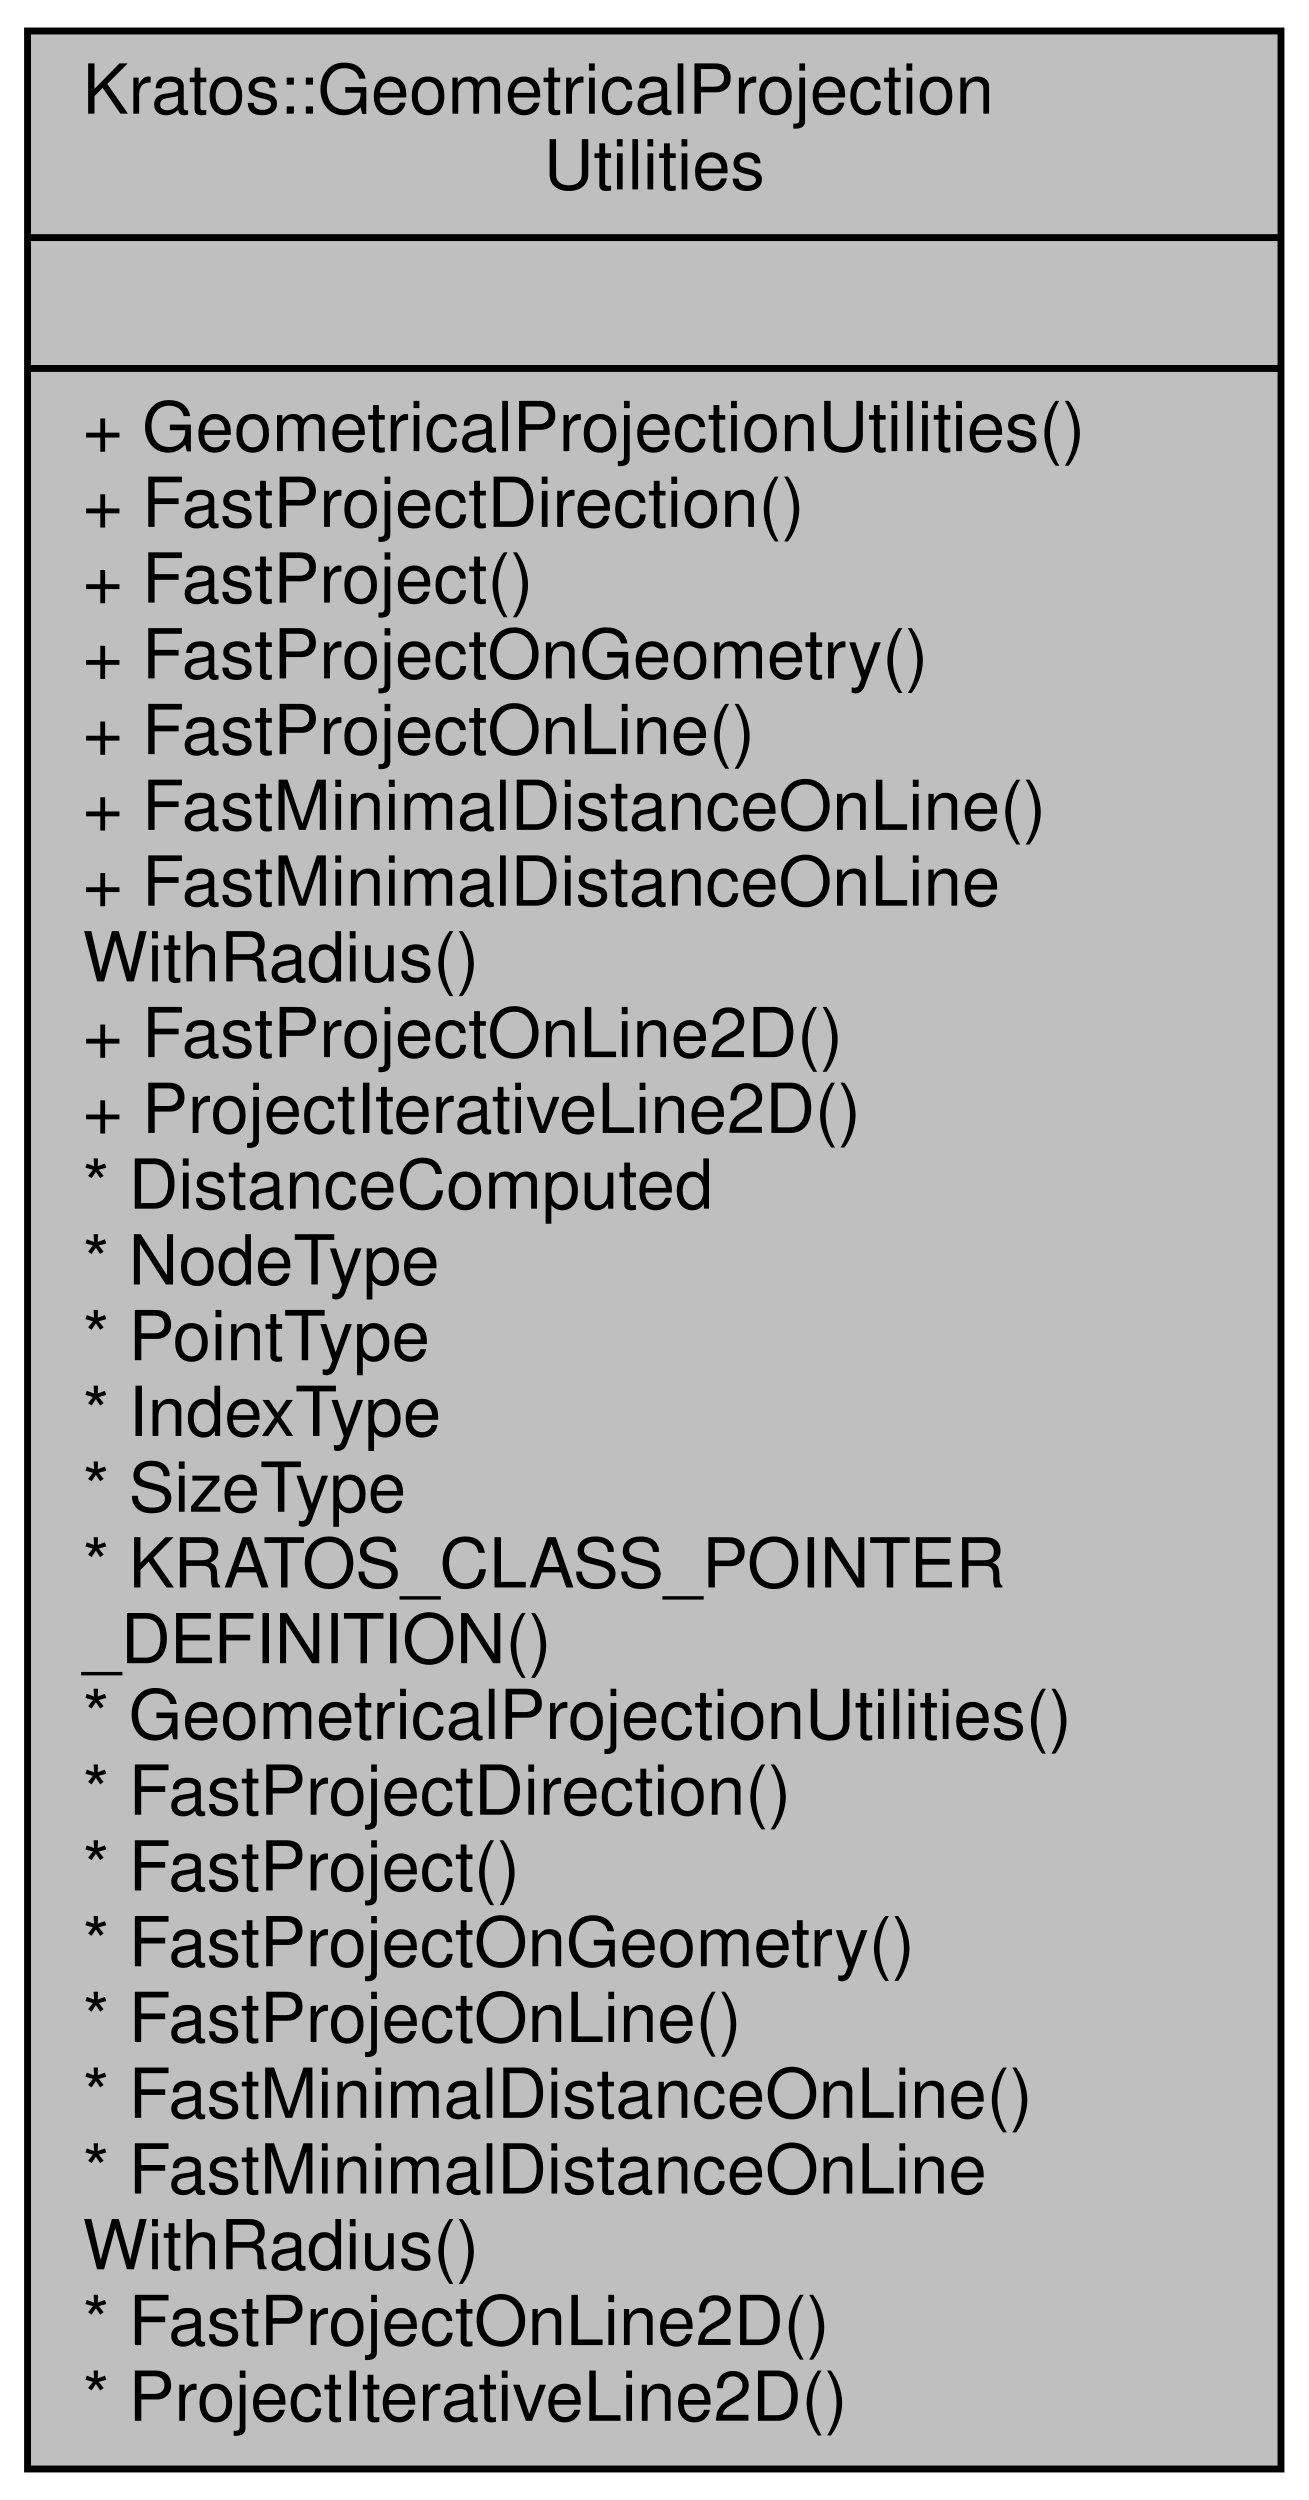
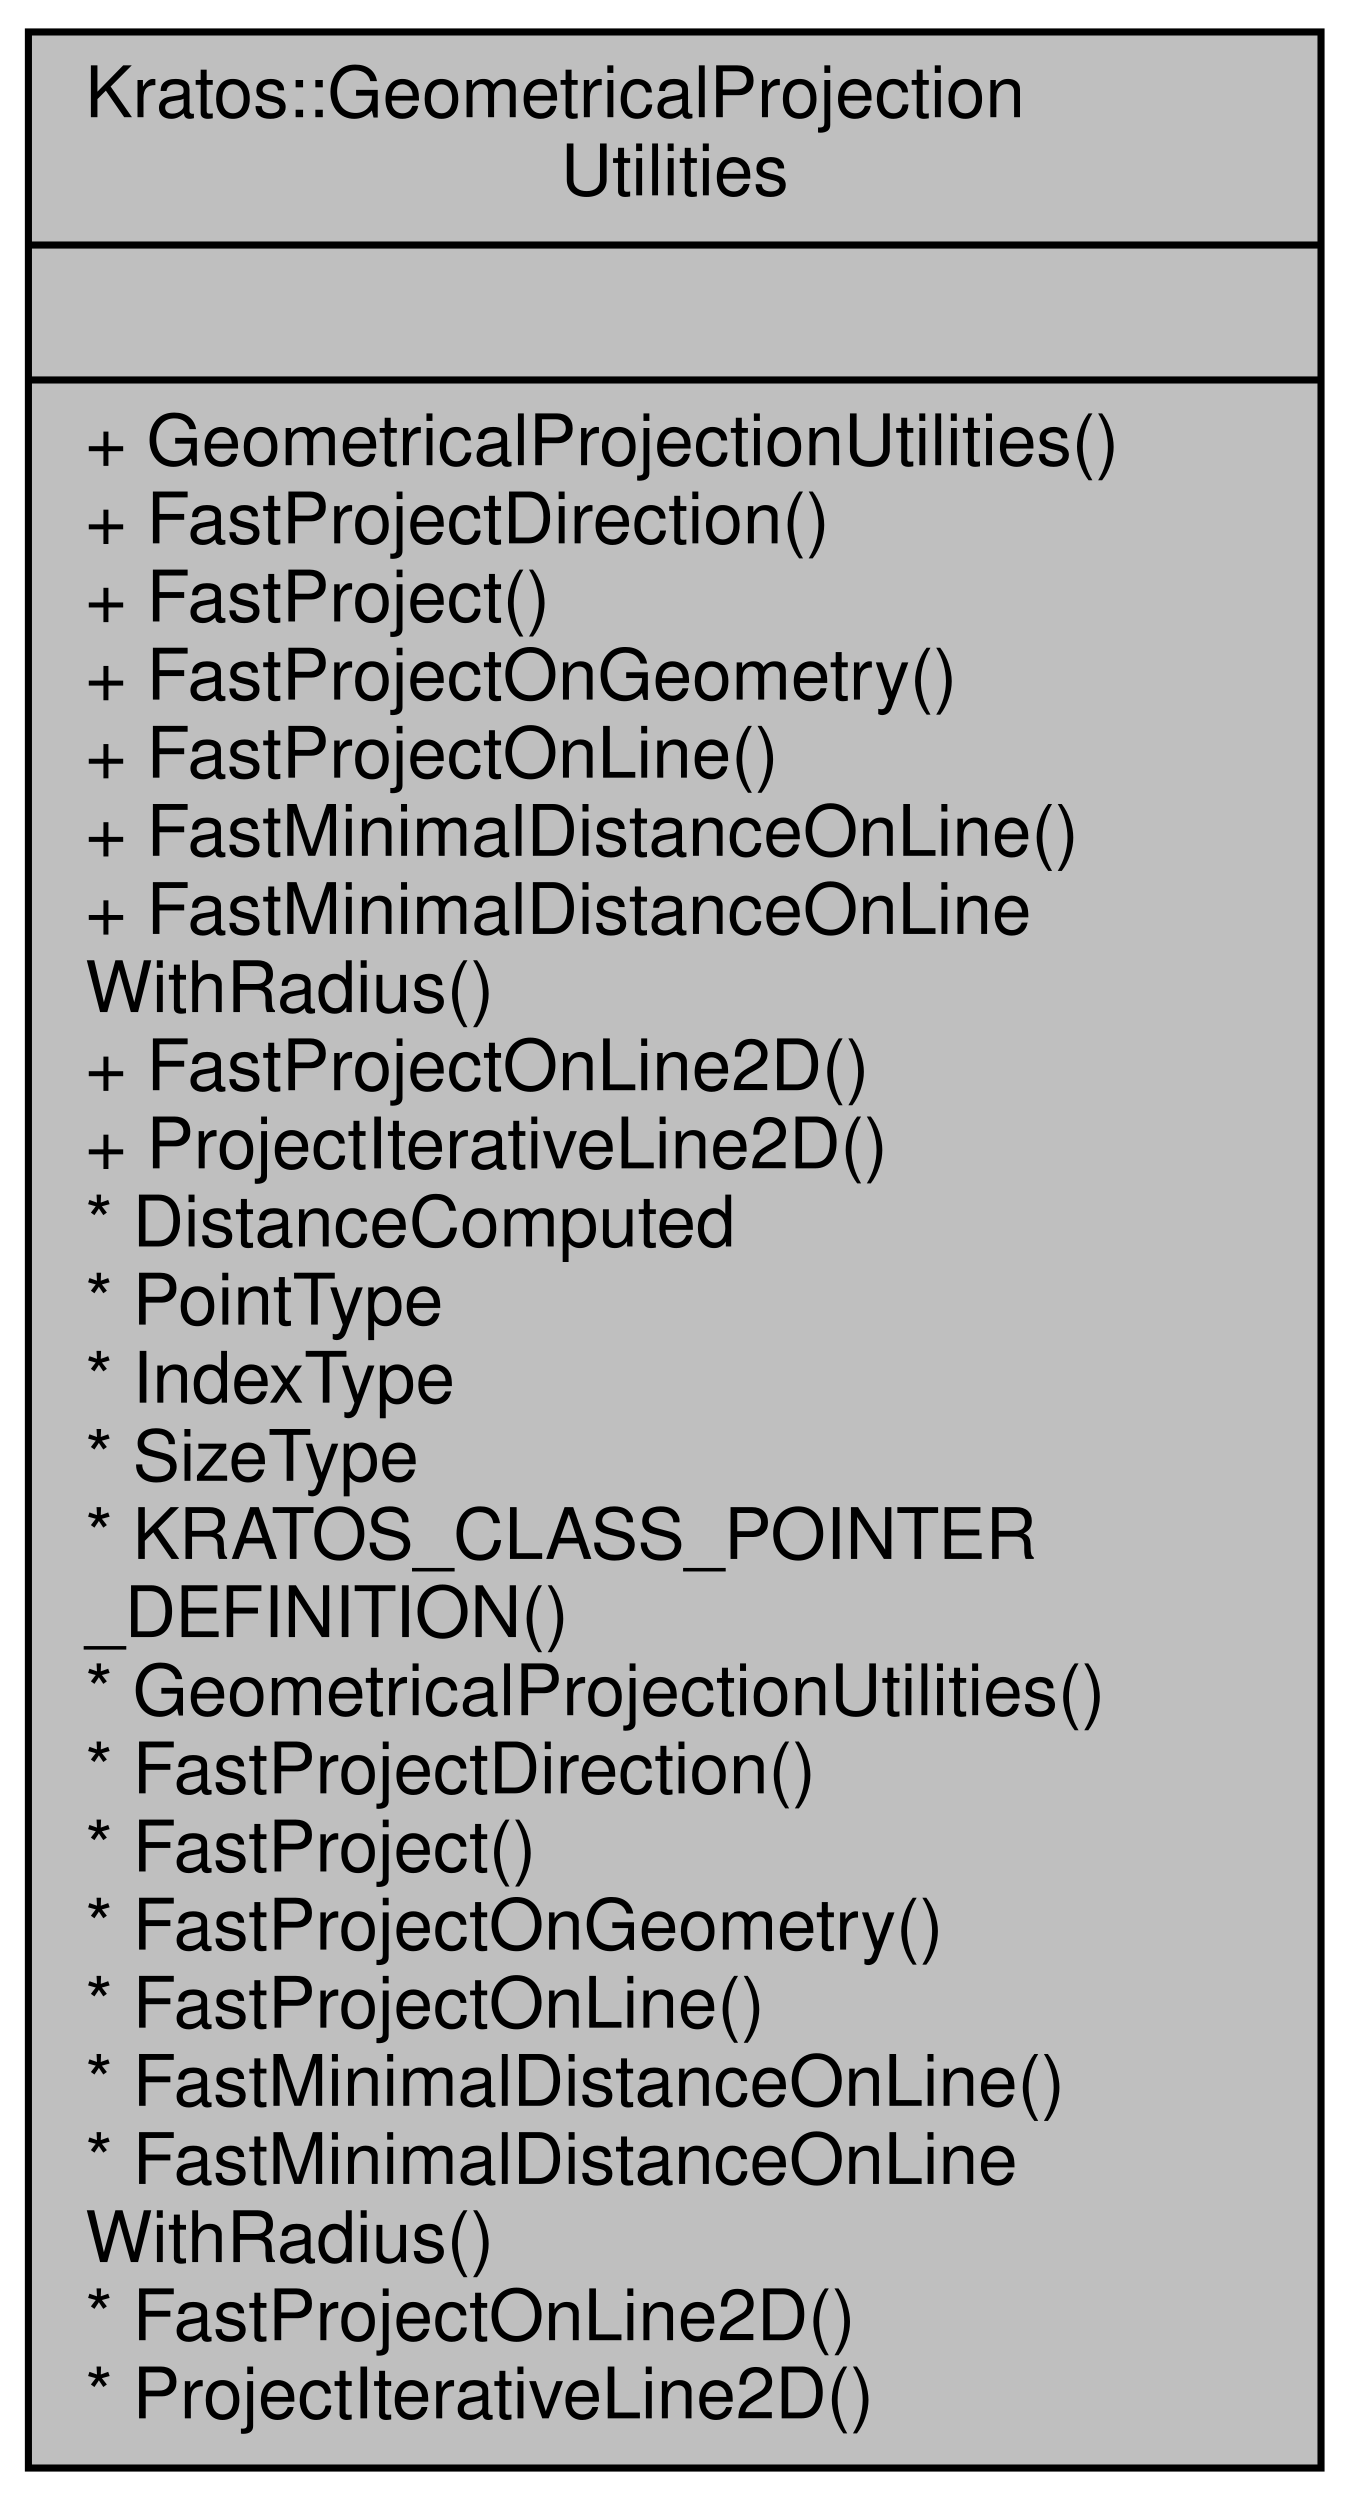
- <svg xmlns="http://www.w3.org/2000/svg" xmlns:xlink="http://www.w3.org/1999/xlink" width="190pt" height="363pt" viewBox="0.00 0.00 190.00 363.00">
-   <g id="graph0" class="graph" transform="scale(1 1) rotate(0) translate(4 359)">
+ <svg xmlns="http://www.w3.org/2000/svg" xmlns:xlink="http://www.w3.org/1999/xlink" width="190pt" height="352pt" viewBox="0.00 0.00 190.00 352.00">
+   <g id="graph0" class="graph" transform="scale(1 1) rotate(0) translate(4 348)">
    <g id="node1" class="node">
      <g id="a_node1">
        <a xlink:title="This is a class that provides auxiliar utilities for projections.">
-           <polygon fill="#bfbfbf" stroke="black" points="0,-0.5 0,-354.5 182,-354.5 182,-0.5 0,-0.5" />
-           <text text-anchor="start" x="8" y="-342.5" font-family="Helvetica,sans-Serif" font-size="10.00">Kratos::GeometricalProjection</text>
-           <text text-anchor="middle" x="91" y="-331.5" font-family="Helvetica,sans-Serif" font-size="10.00">Utilities</text>
-           <polyline fill="none" stroke="black" points="0,-324.5 182,-324.5 " />
-           <text text-anchor="middle" x="91" y="-312.5" font-family="Helvetica,sans-Serif" font-size="10.00"> </text>
-           <polyline fill="none" stroke="black" points="0,-305.5 182,-305.5 " />
-           <text text-anchor="start" x="8" y="-293.5" font-family="Helvetica,sans-Serif" font-size="10.00">+ GeometricalProjectionUtilities()</text>
-           <text text-anchor="start" x="8" y="-282.5" font-family="Helvetica,sans-Serif" font-size="10.00">+ FastProjectDirection()</text>
-           <text text-anchor="start" x="8" y="-271.5" font-family="Helvetica,sans-Serif" font-size="10.00">+ FastProject()</text>
-           <text text-anchor="start" x="8" y="-260.5" font-family="Helvetica,sans-Serif" font-size="10.00">+ FastProjectOnGeometry()</text>
-           <text text-anchor="start" x="8" y="-249.5" font-family="Helvetica,sans-Serif" font-size="10.00">+ FastProjectOnLine()</text>
-           <text text-anchor="start" x="8" y="-238.5" font-family="Helvetica,sans-Serif" font-size="10.00">+ FastMinimalDistanceOnLine()</text>
-           <text text-anchor="start" x="8" y="-227.5" font-family="Helvetica,sans-Serif" font-size="10.00">+ FastMinimalDistanceOnLine</text>
-           <text text-anchor="start" x="8" y="-216.5" font-family="Helvetica,sans-Serif" font-size="10.00">WithRadius()</text>
-           <text text-anchor="start" x="8" y="-205.5" font-family="Helvetica,sans-Serif" font-size="10.00">+ FastProjectOnLine2D()</text>
-           <text text-anchor="start" x="8" y="-194.5" font-family="Helvetica,sans-Serif" font-size="10.00">+ ProjectIterativeLine2D()</text>
-           <text text-anchor="start" x="8" y="-183.5" font-family="Helvetica,sans-Serif" font-size="10.00">* DistanceComputed</text>
-           <text text-anchor="start" x="8" y="-172.5" font-family="Helvetica,sans-Serif" font-size="10.00">* NodeType</text>
+           <polygon fill="#bfbfbf" stroke="black" points="0,-0.5 0,-343.5 182,-343.5 182,-0.5 0,-0.5" />
+           <text text-anchor="start" x="8" y="-331.5" font-family="Helvetica,sans-Serif" font-size="10.00">Kratos::GeometricalProjection</text>
+           <text text-anchor="middle" x="91" y="-320.5" font-family="Helvetica,sans-Serif" font-size="10.00">Utilities</text>
+           <polyline fill="none" stroke="black" points="0,-313.5 182,-313.5 " />
+           <text text-anchor="middle" x="91" y="-301.5" font-family="Helvetica,sans-Serif" font-size="10.00"> </text>
+           <polyline fill="none" stroke="black" points="0,-294.5 182,-294.5 " />
+           <text text-anchor="start" x="8" y="-282.5" font-family="Helvetica,sans-Serif" font-size="10.00">+ GeometricalProjectionUtilities()</text>
+           <text text-anchor="start" x="8" y="-271.5" font-family="Helvetica,sans-Serif" font-size="10.00">+ FastProjectDirection()</text>
+           <text text-anchor="start" x="8" y="-260.5" font-family="Helvetica,sans-Serif" font-size="10.00">+ FastProject()</text>
+           <text text-anchor="start" x="8" y="-249.5" font-family="Helvetica,sans-Serif" font-size="10.00">+ FastProjectOnGeometry()</text>
+           <text text-anchor="start" x="8" y="-238.5" font-family="Helvetica,sans-Serif" font-size="10.00">+ FastProjectOnLine()</text>
+           <text text-anchor="start" x="8" y="-227.5" font-family="Helvetica,sans-Serif" font-size="10.00">+ FastMinimalDistanceOnLine()</text>
+           <text text-anchor="start" x="8" y="-216.5" font-family="Helvetica,sans-Serif" font-size="10.00">+ FastMinimalDistanceOnLine</text>
+           <text text-anchor="start" x="8" y="-205.5" font-family="Helvetica,sans-Serif" font-size="10.00">WithRadius()</text>
+           <text text-anchor="start" x="8" y="-194.5" font-family="Helvetica,sans-Serif" font-size="10.00">+ FastProjectOnLine2D()</text>
+           <text text-anchor="start" x="8" y="-183.5" font-family="Helvetica,sans-Serif" font-size="10.00">+ ProjectIterativeLine2D()</text>
+           <text text-anchor="start" x="8" y="-172.5" font-family="Helvetica,sans-Serif" font-size="10.00">* DistanceComputed</text>
          <text text-anchor="start" x="8" y="-161.5" font-family="Helvetica,sans-Serif" font-size="10.00">* PointType</text>
          <text text-anchor="start" x="8" y="-150.5" font-family="Helvetica,sans-Serif" font-size="10.00">* IndexType</text>
          <text text-anchor="start" x="8" y="-139.5" font-family="Helvetica,sans-Serif" font-size="10.00">* SizeType</text>
          <text text-anchor="start" x="8" y="-128.5" font-family="Helvetica,sans-Serif" font-size="10.00">* KRATOS_CLASS_POINTER</text>
          <text text-anchor="start" x="8" y="-117.5" font-family="Helvetica,sans-Serif" font-size="10.00">_DEFINITION()</text>
          <text text-anchor="start" x="8" y="-106.5" font-family="Helvetica,sans-Serif" font-size="10.00">* GeometricalProjectionUtilities()</text>
          <text text-anchor="start" x="8" y="-95.5" font-family="Helvetica,sans-Serif" font-size="10.00">* FastProjectDirection()</text>
          <text text-anchor="start" x="8" y="-84.5" font-family="Helvetica,sans-Serif" font-size="10.00">* FastProject()</text>
          <text text-anchor="start" x="8" y="-73.5" font-family="Helvetica,sans-Serif" font-size="10.00">* FastProjectOnGeometry()</text>
          <text text-anchor="start" x="8" y="-62.5" font-family="Helvetica,sans-Serif" font-size="10.00">* FastProjectOnLine()</text>
          <text text-anchor="start" x="8" y="-51.5" font-family="Helvetica,sans-Serif" font-size="10.00">* FastMinimalDistanceOnLine()</text>
          <text text-anchor="start" x="8" y="-40.5" font-family="Helvetica,sans-Serif" font-size="10.00">* FastMinimalDistanceOnLine</text>
          <text text-anchor="start" x="8" y="-29.5" font-family="Helvetica,sans-Serif" font-size="10.00">WithRadius()</text>
          <text text-anchor="start" x="8" y="-18.5" font-family="Helvetica,sans-Serif" font-size="10.00">* FastProjectOnLine2D()</text>
          <text text-anchor="start" x="8" y="-7.5" font-family="Helvetica,sans-Serif" font-size="10.00">* ProjectIterativeLine2D()</text>
        </a>
      </g>
    </g>
  </g>
</svg>
